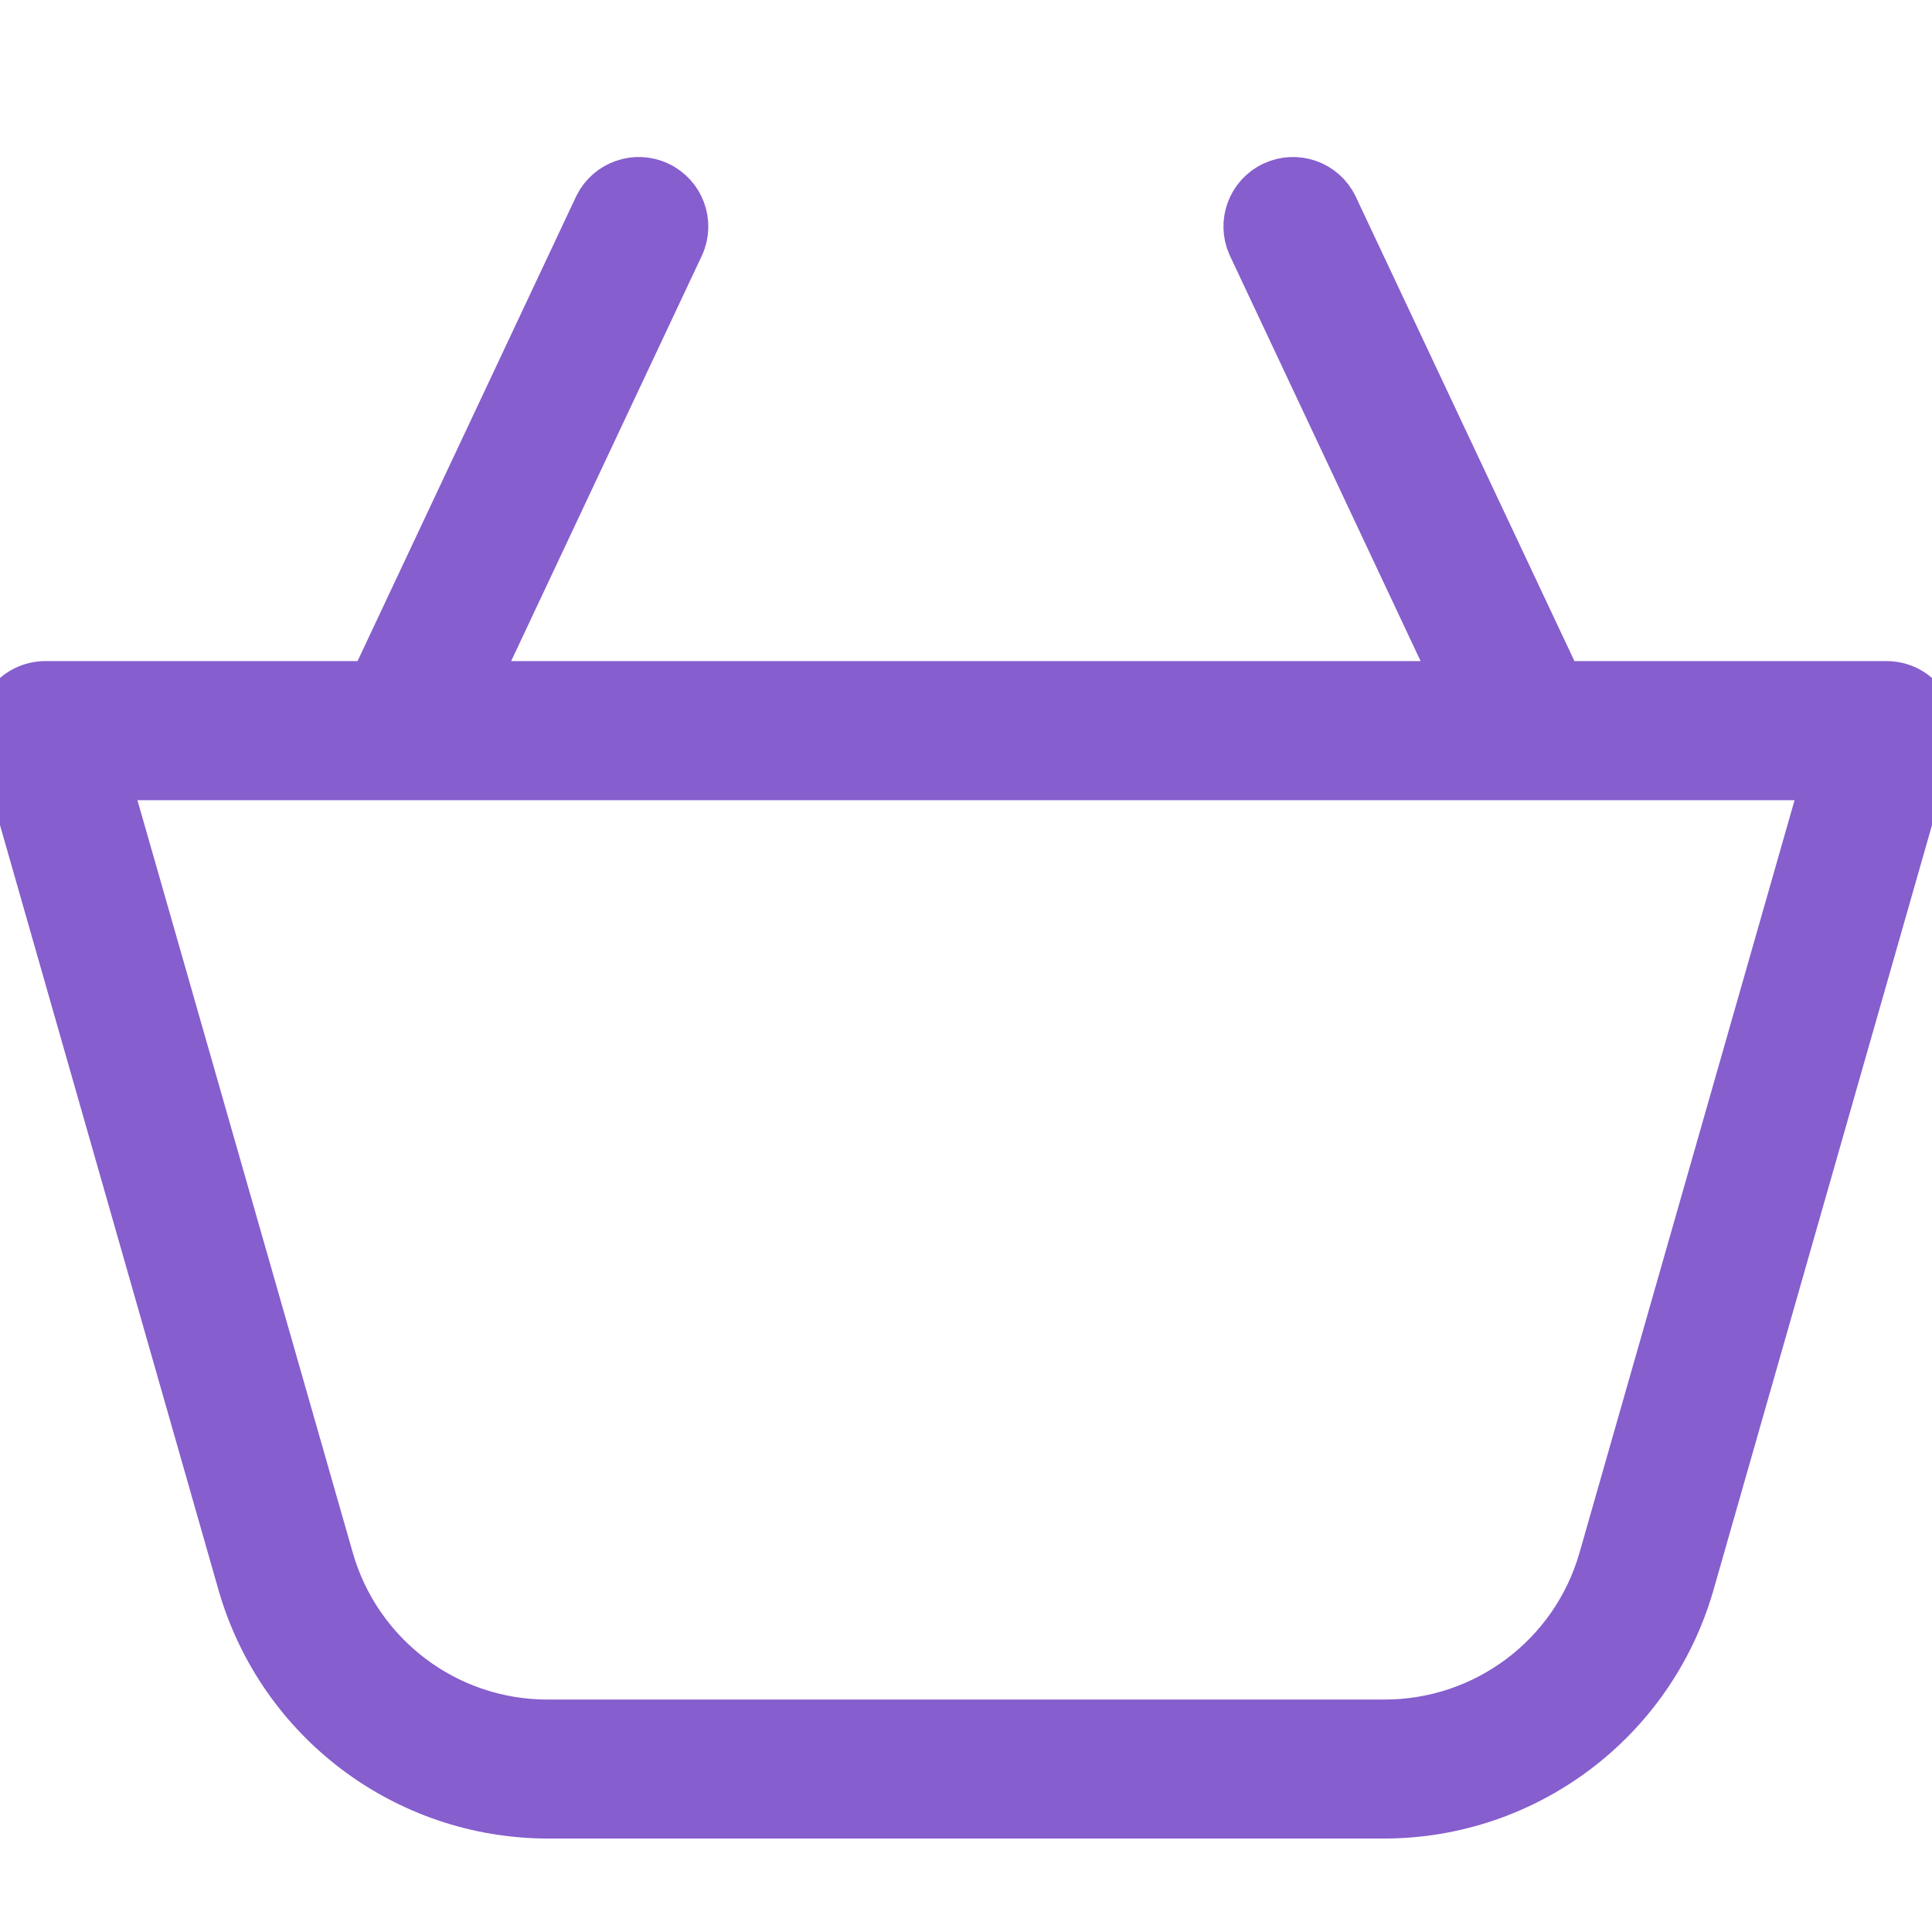
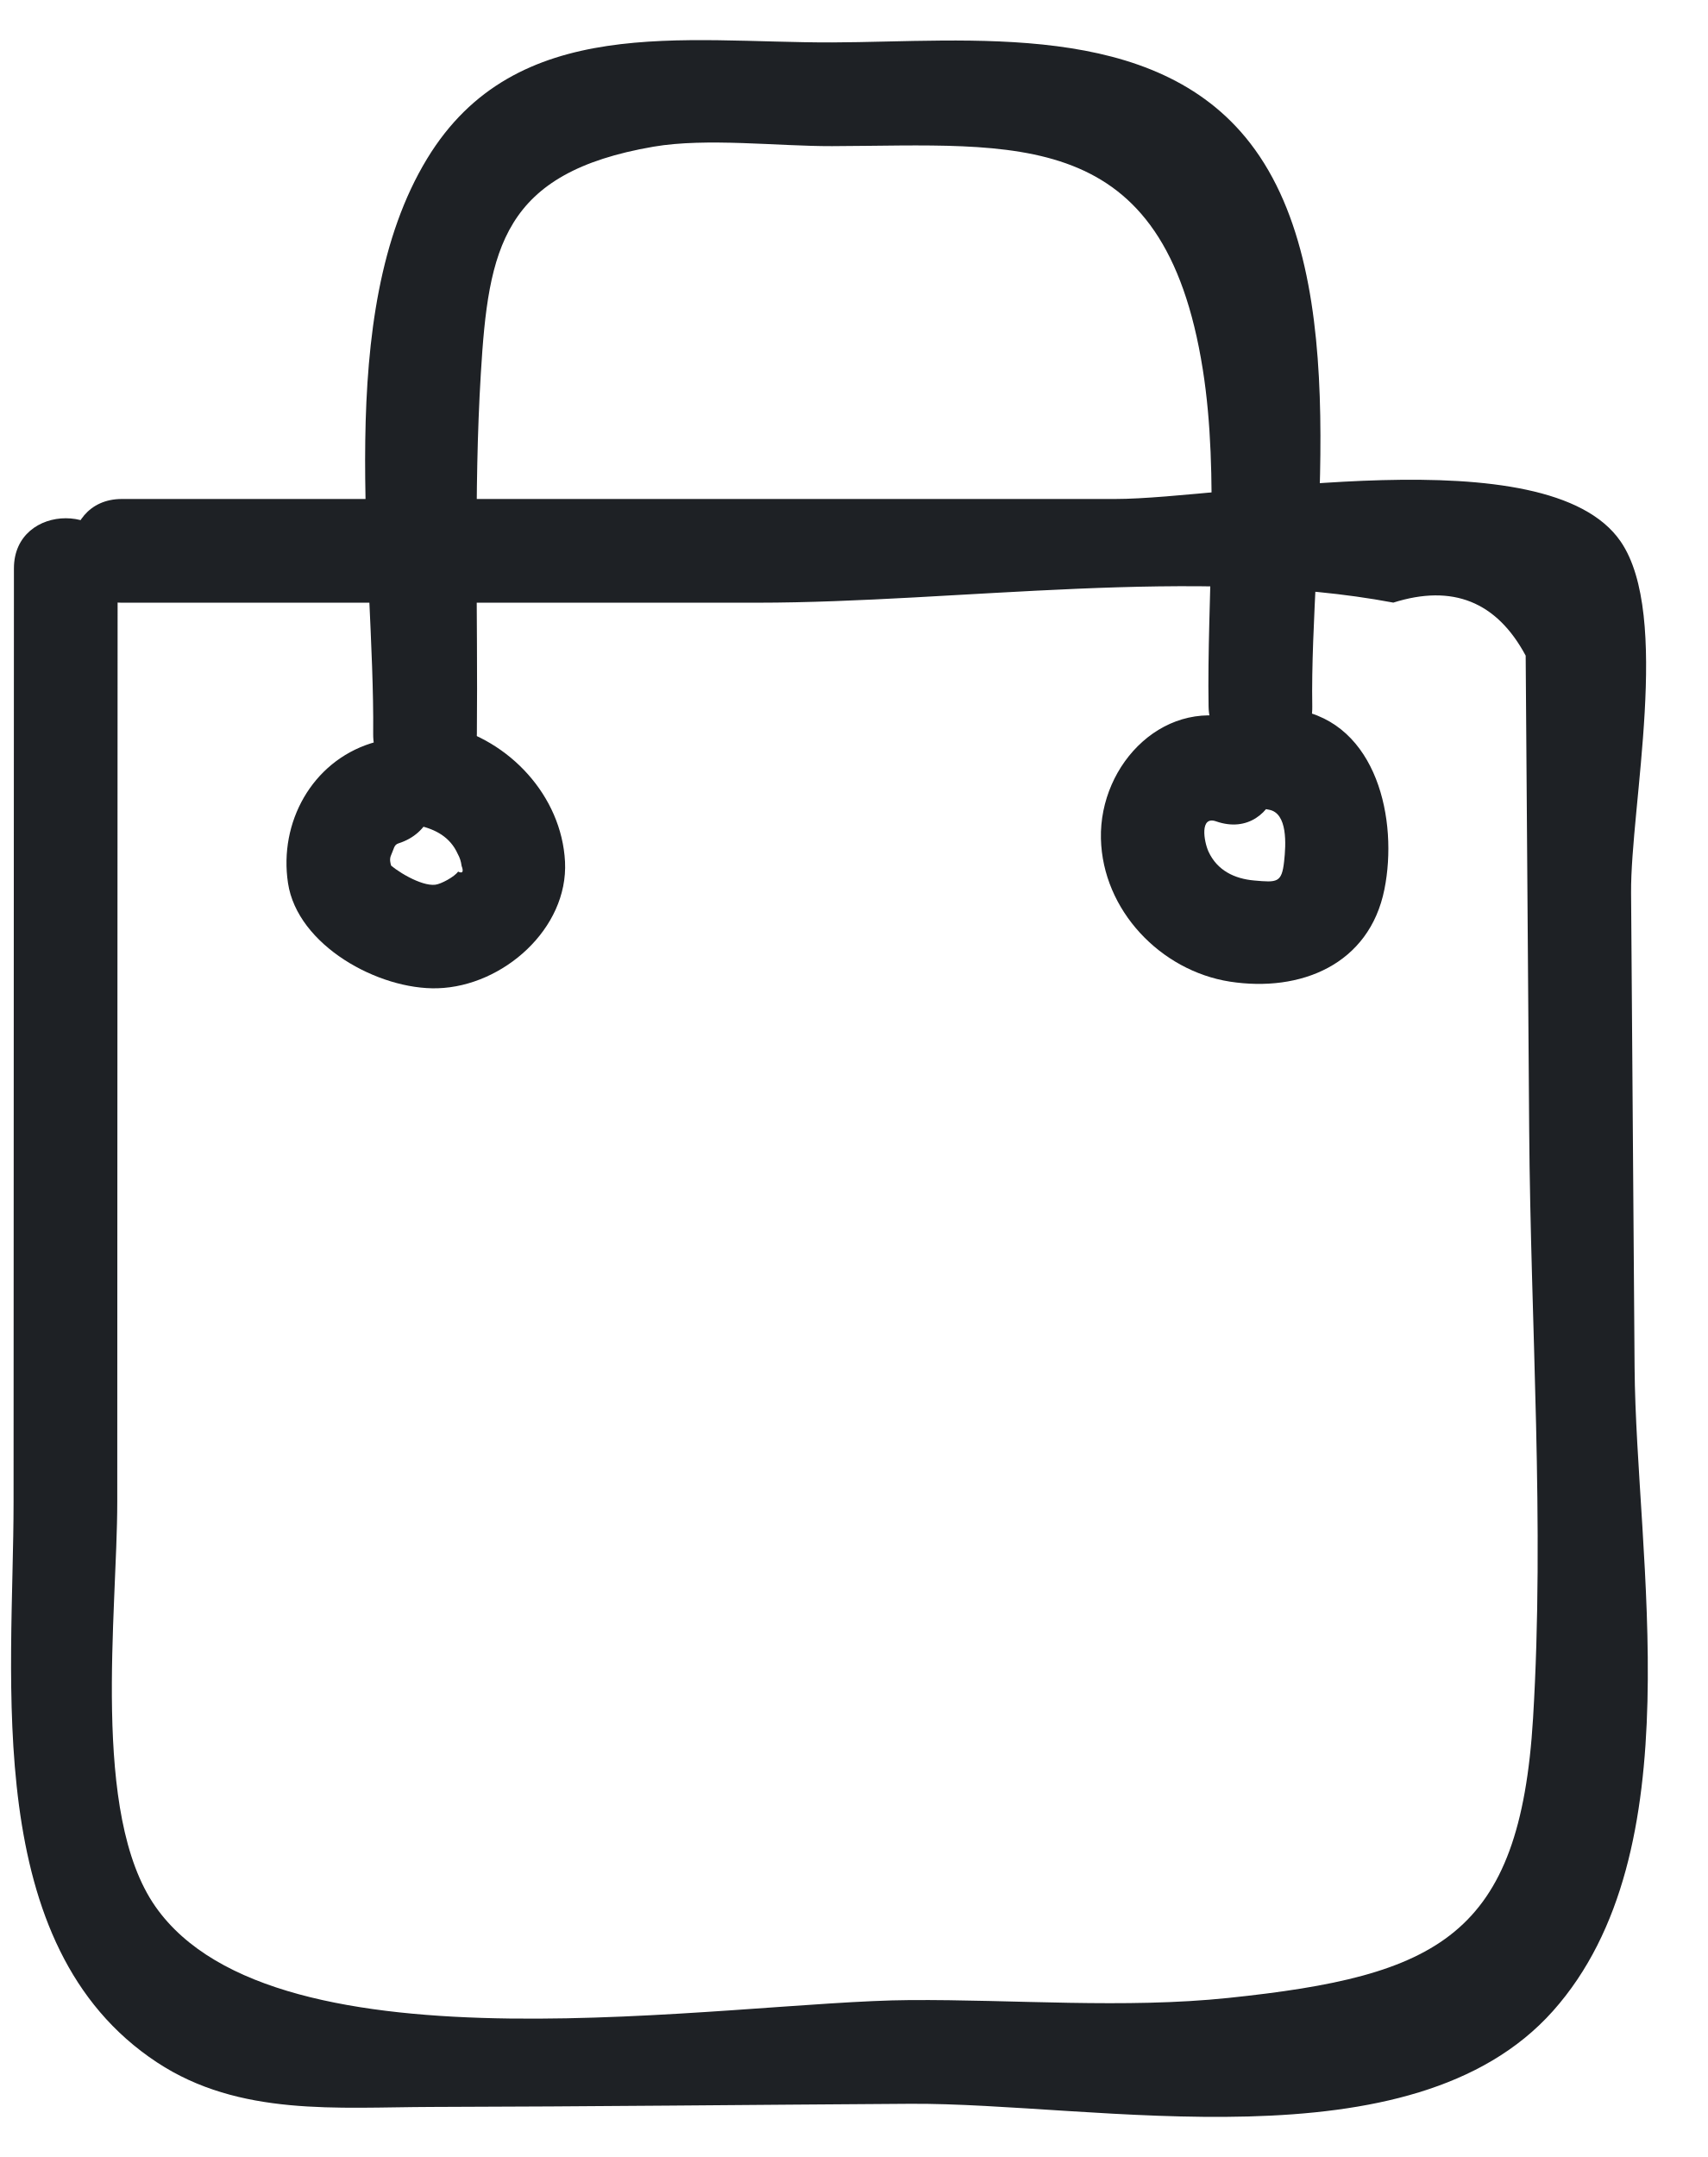
- <svg xmlns="http://www.w3.org/2000/svg" width="16px" height="16px" viewBox="0 0 16 16" version="1.1">
+ <svg xmlns="http://www.w3.org/2000/svg" width="19px" height="24px" viewBox="0 0 19 24" version="1.1">
  <defs />
  <g id="Symbols" stroke="none" stroke-width="1" fill="none" fill-rule="evenodd">
-     <g id="Icon-/Basket" stroke="#865ECD" stroke-width="0.4" fill="#865ECD" fill-rule="nonzero">
-       <path d="M15.625,5.675 L12.912,5.675 L11.045,1.71 C10.955,1.526 10.734,1.449 10.548,1.536 C10.363,1.623 10.281,1.842 10.365,2.029 L12.08,5.675 L3.918,5.675 L5.633,2.029 C5.717,1.842 5.635,1.623 5.45,1.536 C5.264,1.449 5.044,1.526 4.953,1.71 L3.088,5.675 L0.375,5.675 C0.257,5.675 0.146,5.731 0.076,5.825 C0.005,5.919 -0.018,6.041 0.014,6.154 L2.006,13.127 C2.335,14.251 3.365,15.024 4.536,15.026 L11.464,15.026 C12.635,15.024 13.665,14.251 13.994,13.127 L15.986,6.154 C16.018,6.041 15.995,5.919 15.924,5.825 C15.854,5.731 15.743,5.675 15.625,5.675 Z M13.271,12.921 C13.038,13.724 12.301,14.276 11.464,14.275 L4.536,14.275 C3.697,14.276 2.96,13.72 2.729,12.913 L0.873,6.427 L15.127,6.427 L13.271,12.921 Z" id="Icon" />
+     <g id="Navigation-/Bottom" transform="translate(-69, -18)" fill="#1E2125">
+       <g id="Icon-/Groceries" transform="translate(66, 18)">
+         <g id="Groceries" transform="translate(3, 0)">
+           <path d="M1.356,6.706 C3.714,6.706 6.073,6.706 8.431,6.706 C10.655,6.705 13.325,6.294 15.506,6.705 C16.165,6.497 16.656,6.693 16.979,7.295 C16.983,7.881 16.987,8.468 16.992,9.055 C17,10.229 17.009,11.402 17.018,12.576 C17.034,14.741 17.192,16.958 17.061,19.119 C16.914,21.545 16.006,21.986 13.671,22.23 C12.516,22.351 11.286,22.246 10.124,22.254 C8.097,22.267 3.075,23.135 1.73,21.214 C1.009,20.185 1.305,17.946 1.305,16.711 C1.306,15.557 1.306,14.403 1.306,13.249 C1.307,10.94 1.308,8.632 1.309,6.324 C1.309,5.581 0.155,5.58 0.155,6.324 C0.154,9.786 0.152,13.249 0.151,16.711 C0.151,18.698 -0.22,21.651 1.747,22.947 C2.664,23.552 3.756,23.446 4.802,23.443 C6.576,23.439 8.35,23.419 10.124,23.408 C12.197,23.394 15.708,24.143 17.283,22.375 C18.86,20.605 18.207,17.343 18.191,15.216 C18.178,13.456 18.165,11.696 18.152,9.935 C18.145,8.97 18.601,6.848 18.036,6.025 C17.219,4.835 13.651,5.552 12.41,5.552 C8.726,5.552 5.041,5.552 1.356,5.552 C0.613,5.552 0.612,6.706 1.356,6.706 Z" id="Shape" fill-rule="nonzero" />
+           <path d="M5.307,8.165 C5.32,6.835 5.27,5.486 5.351,4.158 C5.435,2.763 5.592,1.921 7.273,1.632 C7.865,1.531 8.659,1.628 9.26,1.626 C11.316,1.619 12.955,1.384 13.386,4.113 C13.574,5.299 13.43,6.662 13.45,7.86 C13.463,8.601 14.617,8.604 14.604,7.86 C14.573,6.059 15.102,3.13 13.913,1.593 C12.847,0.215 10.79,0.467 9.26,0.472 C7.608,0.477 5.74,0.141 4.753,1.766 C3.7,3.499 4.171,6.257 4.153,8.165 C4.146,8.908 5.3,8.908 5.307,8.165 Z" id="Shape" fill-rule="nonzero" />
+           <path d="M14.12,9.009 C14.333,9.045 14.311,9.399 14.291,9.582 C14.265,9.825 14.212,9.819 13.959,9.797 C13.74,9.778 13.546,9.686 13.449,9.475 C13.398,9.362 13.349,9.074 13.534,9.139 C14.236,9.384 14.538,8.27 13.84,8.026 C12.979,7.725 12.232,8.494 12.252,9.332 C12.271,10.128 12.916,10.801 13.686,10.922 C14.473,11.044 15.239,10.733 15.407,9.895 C15.561,9.129 15.327,8.047 14.427,7.897 C13.7,7.775 13.388,8.887 14.12,9.009 Z" id="Shape" fill-rule="nonzero" />
+           <path d="M4.659,9.185 C4.849,9.228 5.01,9.314 5.094,9.501 C5.117,9.542 5.131,9.586 5.137,9.634 C5.162,9.701 5.148,9.722 5.098,9.698 C5.059,9.755 4.908,9.837 4.844,9.844 C4.687,9.863 4.396,9.686 4.3,9.584 C4.41,9.7 4.311,9.606 4.352,9.516 C4.385,9.443 4.384,9.4 4.434,9.384 C5.139,9.16 4.838,8.045 4.127,8.271 C3.471,8.48 3.103,9.151 3.205,9.825 C3.309,10.518 4.212,11.016 4.871,10.996 C5.599,10.974 6.325,10.331 6.288,9.588 C6.25,8.854 5.666,8.232 4.965,8.072 C4.243,7.907 3.934,9.019 4.659,9.185 Z" id="Shape" fill-rule="nonzero" />
+         </g>
+       </g>
    </g>
  </g>
</svg>
